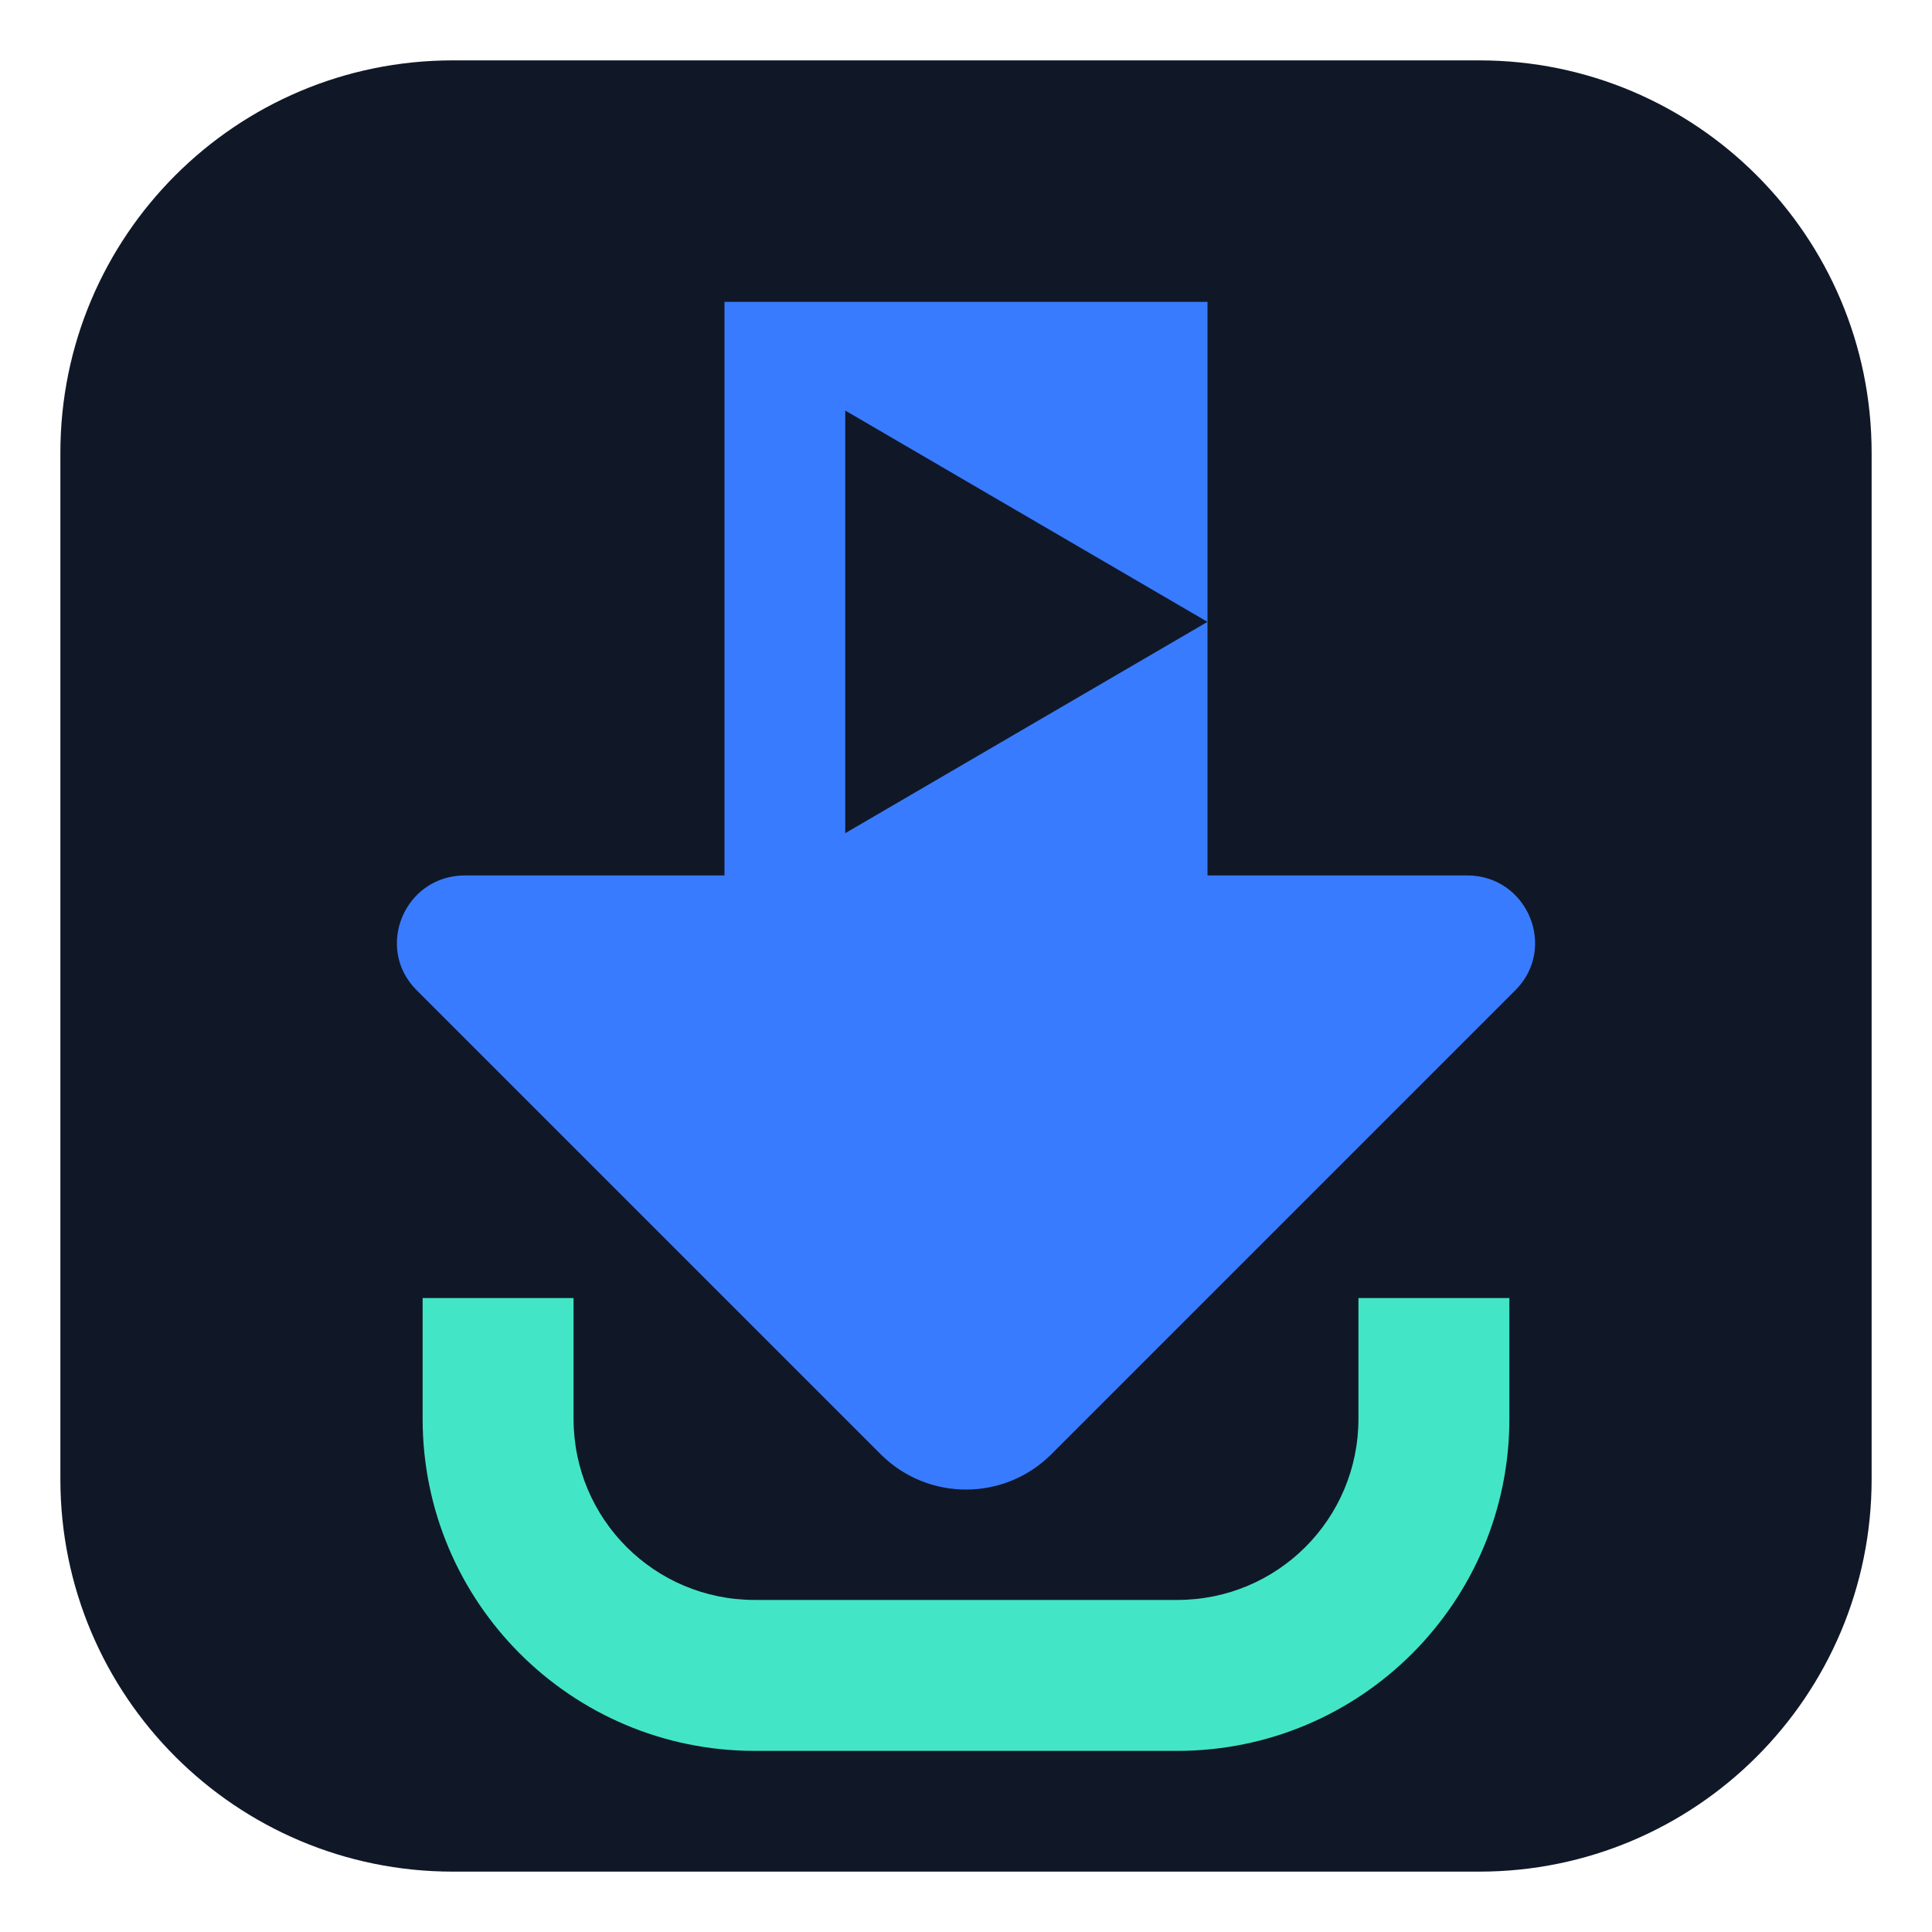
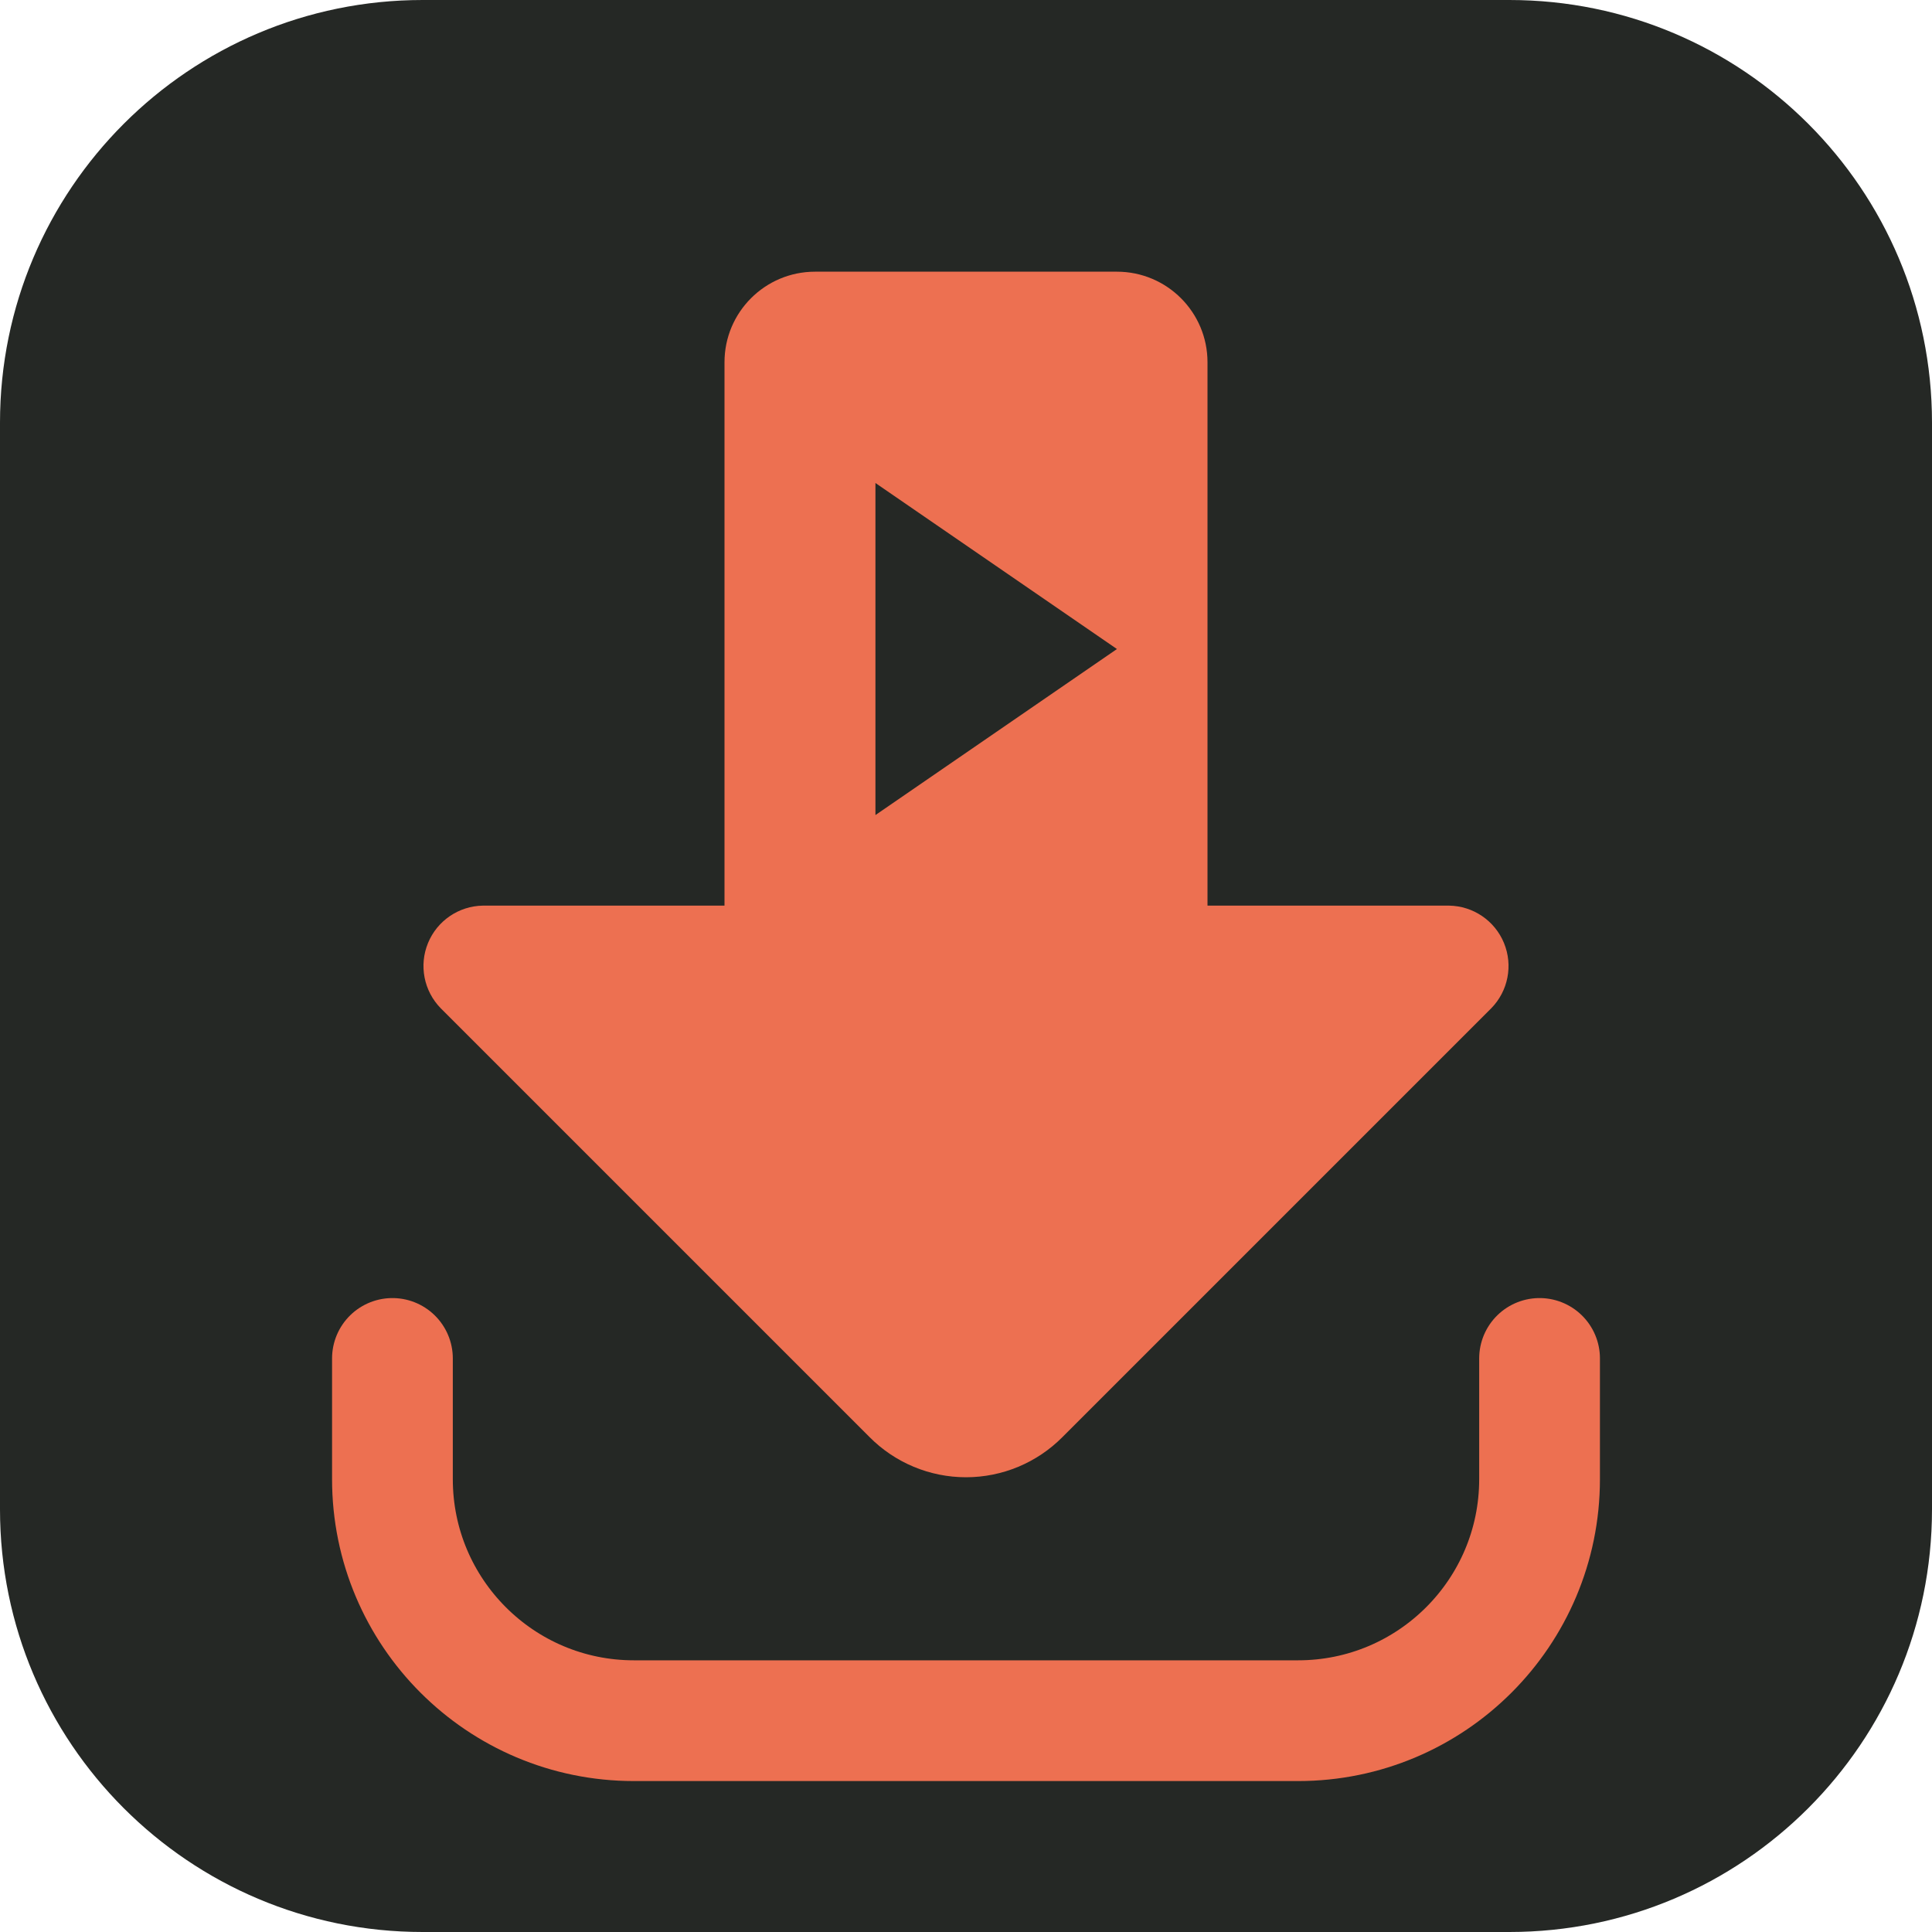
- <svg xmlns="http://www.w3.org/2000/svg" viewBox="0 0 16 16" role="img" aria-labelledby="title desc">
-   <rect x=".5" y=".5" width="15" height="15" rx="3.25" fill="#101827" />
-   <path fill="#397BFF" d="M6 2.5h4v4.75h2.15c.5 0 .75.6.4.95L8.7 12.05a1 1 0 0 1-1.4 0L3.45 8.2c-.35-.35-.1-.95.4-.95H6V2.5Z" />
-   <path fill="#101827" d="M7 3.4v3.5l3-1.75-3-1.75Z" />
-   <path fill="#42E6C6" d="M3.5 10.75h1.25v1c0 .83.67 1.5 1.5 1.5h3.5c.83 0 1.5-.67 1.5-1.5v-1h1.25v1a2.75 2.75 0 0 1-2.75 2.75h-3.5a2.75 2.75 0 0 1-2.75-2.75v-1Z" />
+ <svg xmlns="http://www.w3.org/2000/svg" viewBox="0 0 64 64" role="img" aria-label="Downany · 百纳">
+   <rect width="64" height="64" rx="14" fill="#252825" />
+   <path fill="#ed7051" fill-rule="evenodd" d="M27 9h10a3 3 0 0 1 3 3v18h8a2 2 0 0 1 1.4 3.4L35.2 47.6a4.5 4.5 0 0 1-6.4 0L14.6 33.4A2 2 0 0 1 16 30h8V12a3 3 0 0 1 3-3Zm2 7v11l8-5.5-8-5.5Z" />
+   <path fill="none" stroke="#ed7051" stroke-width="4" stroke-linecap="round" d="M13 45v4a8 8 0 0 0 8 8h22a8 8 0 0 0 8-8v-4" />
</svg>
